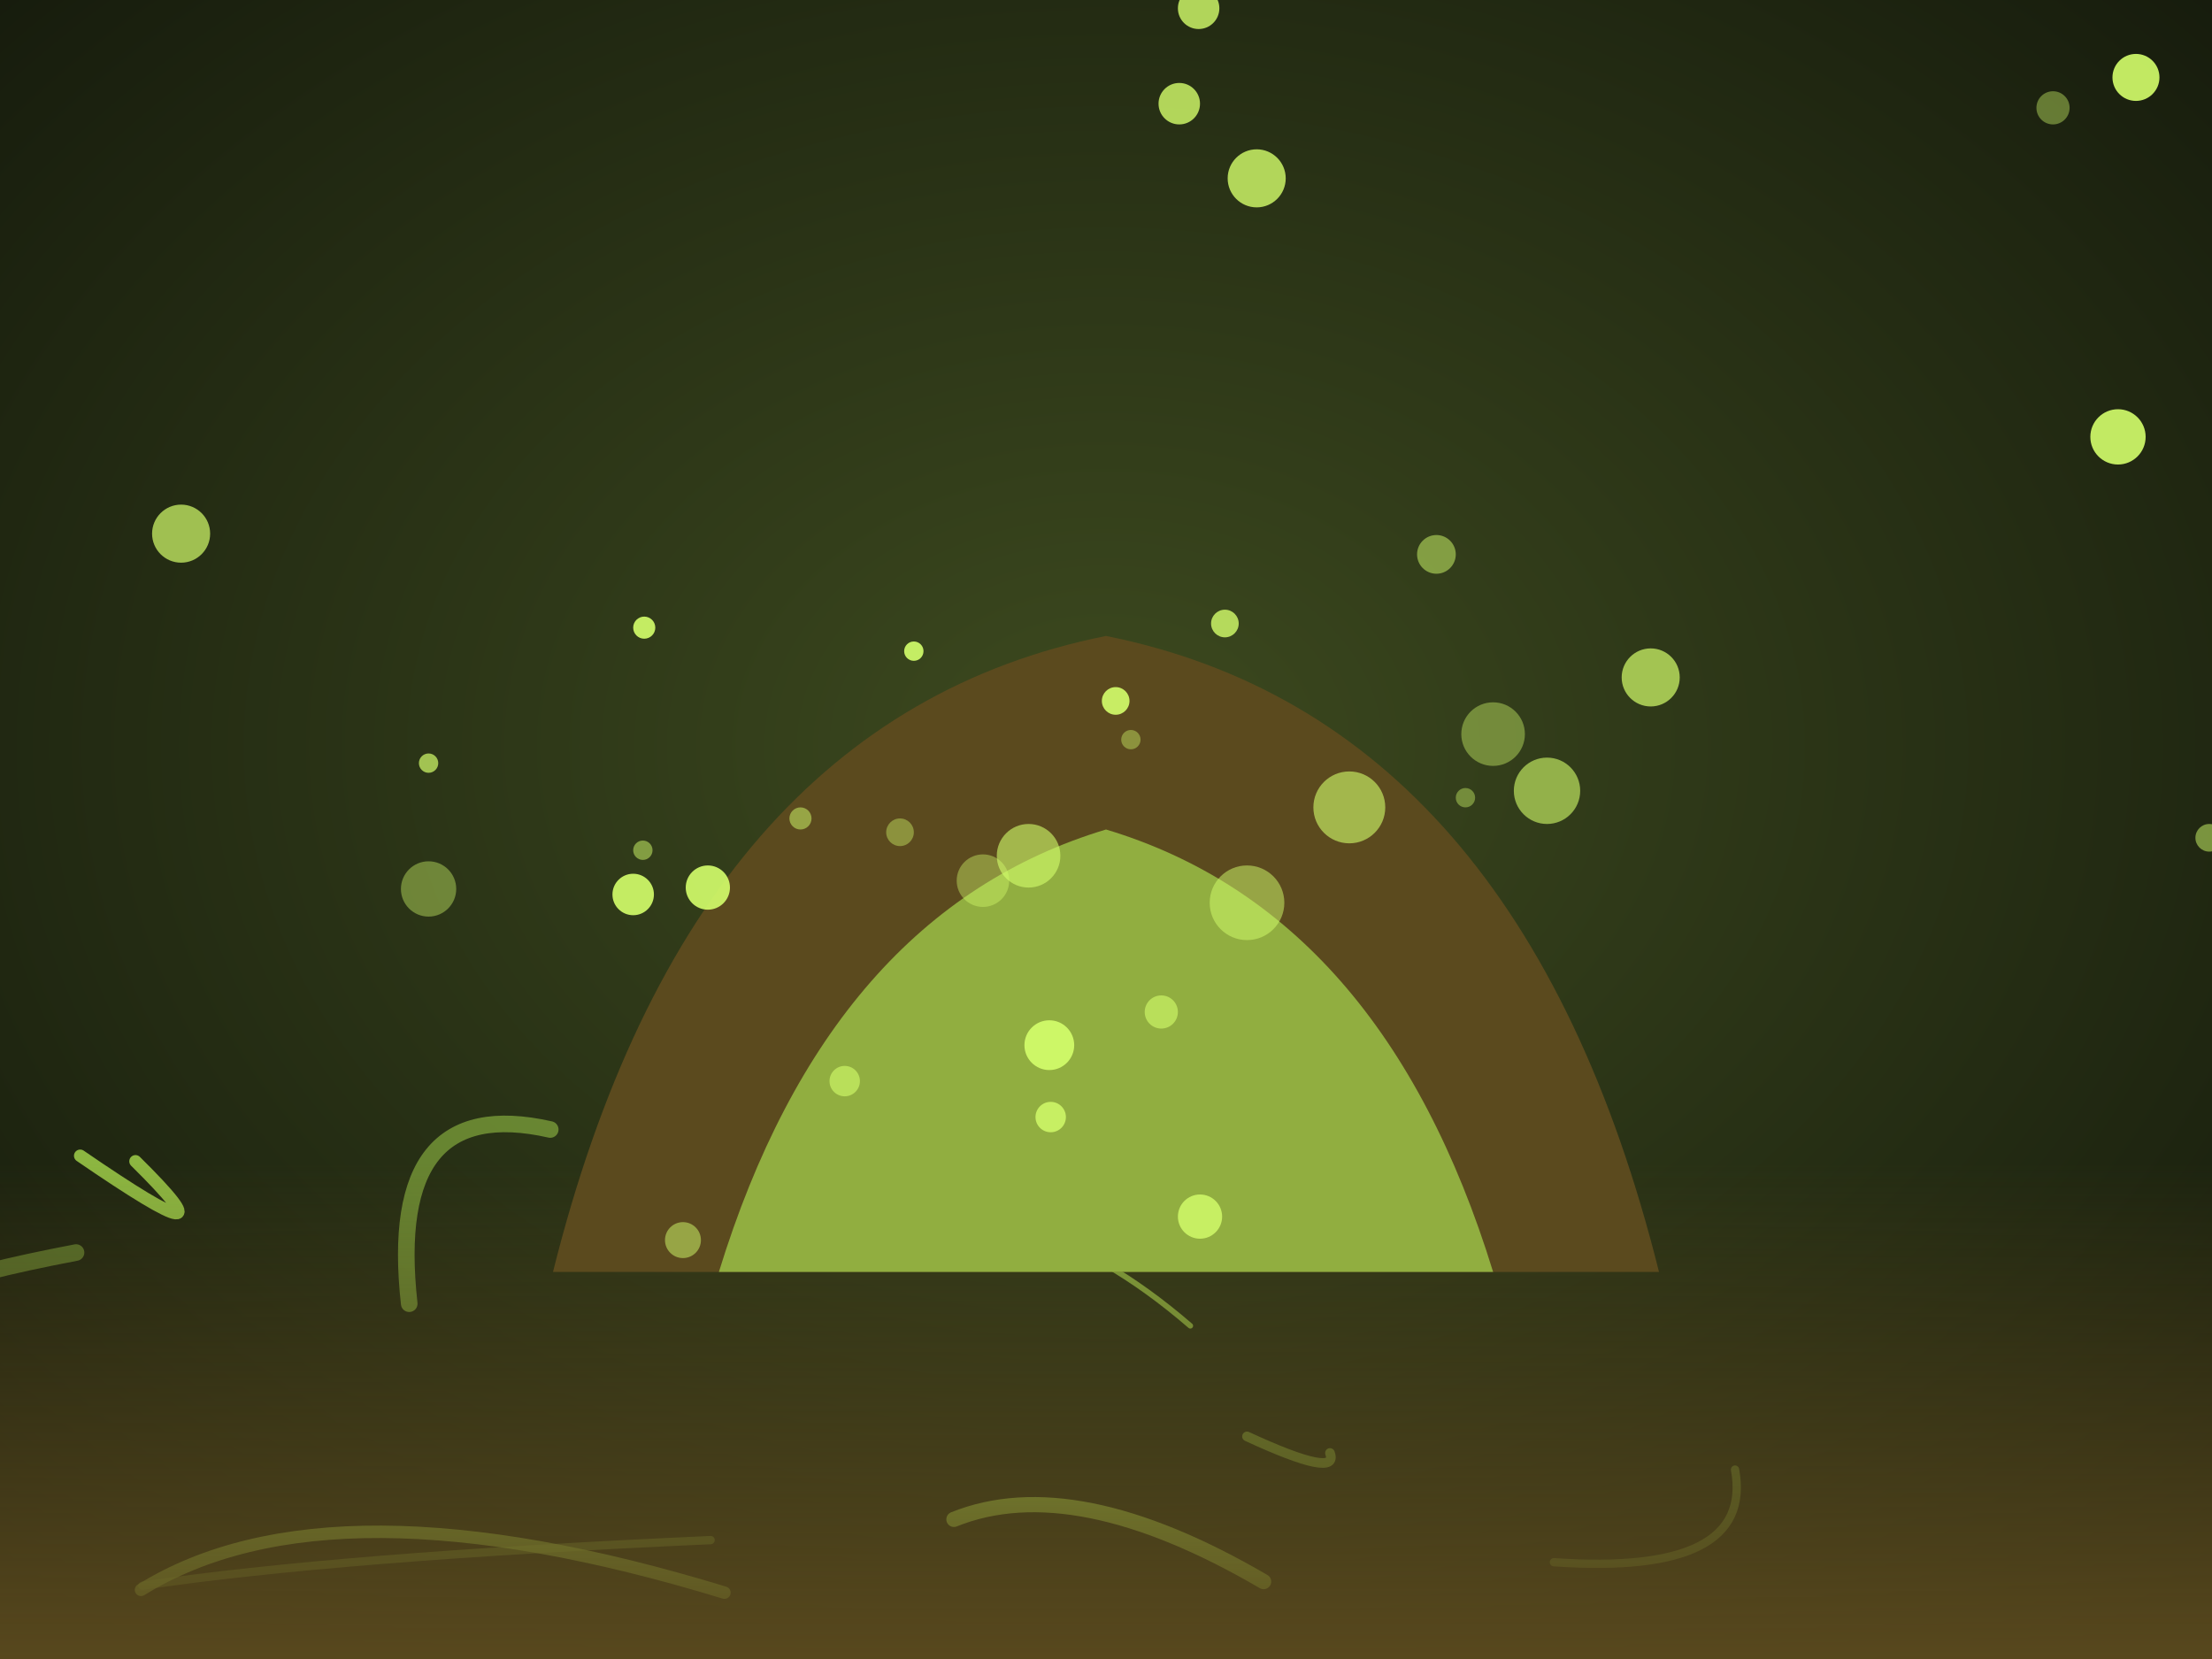
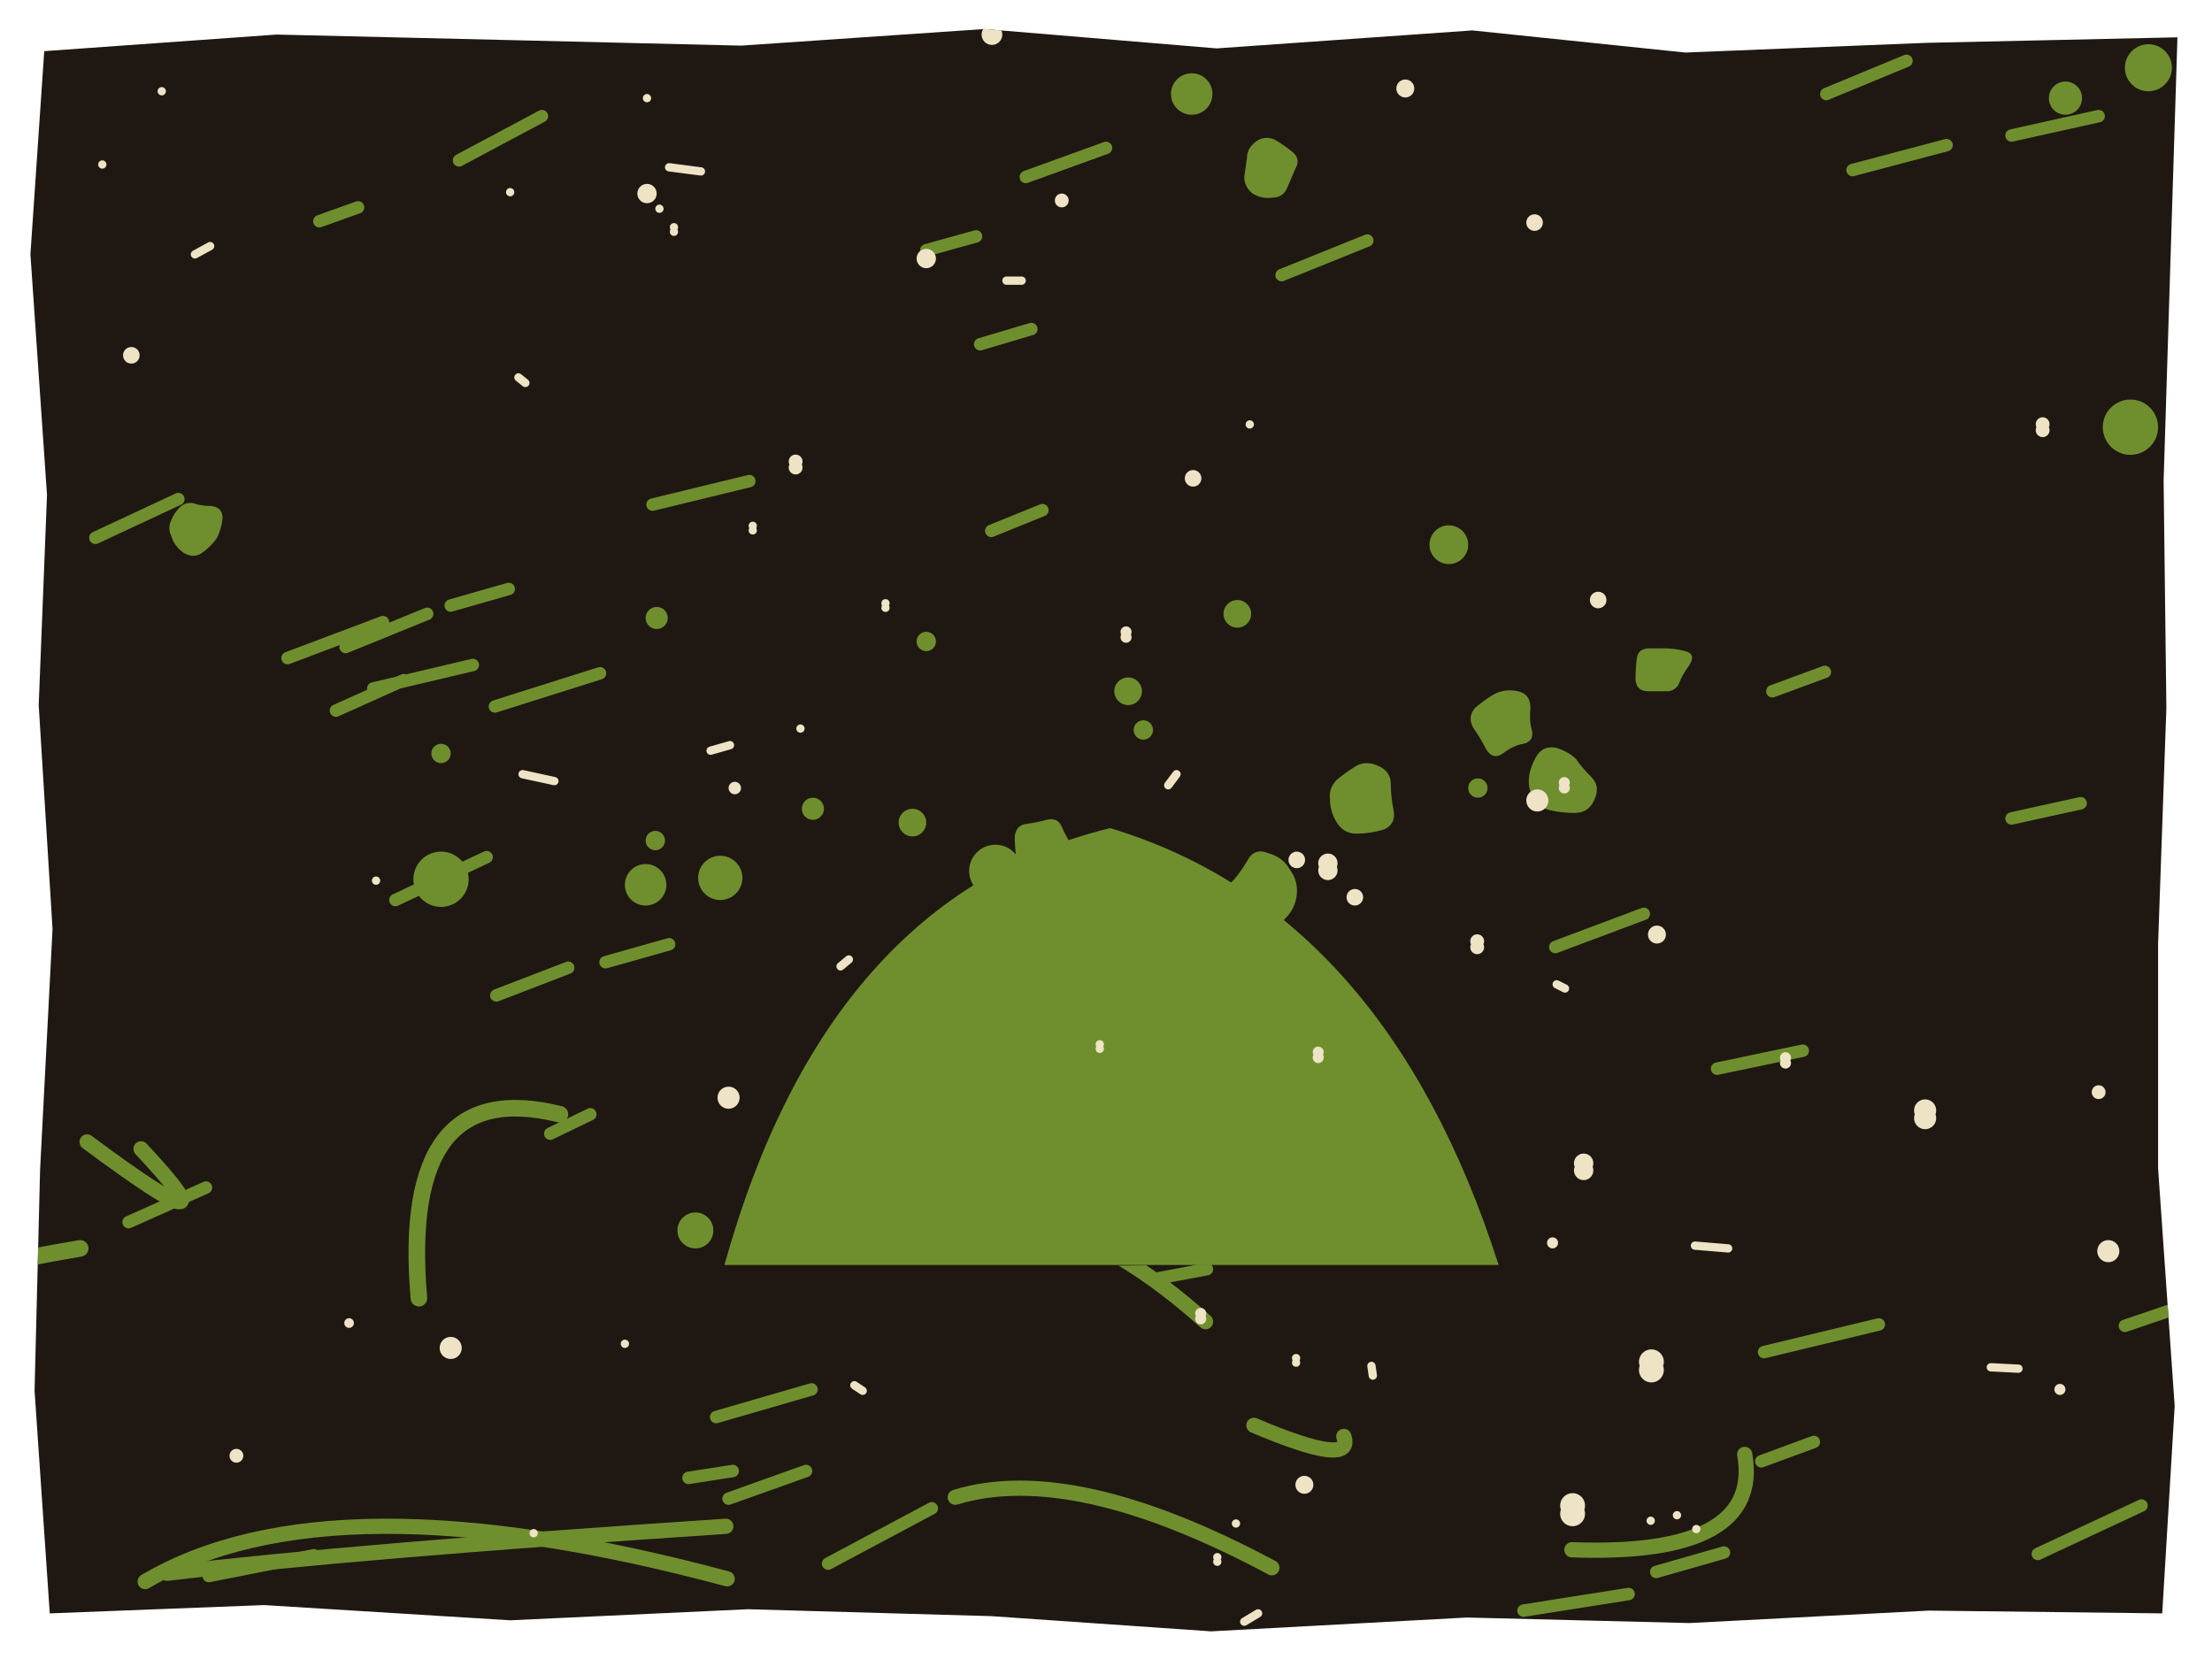
<svg xmlns="http://www.w3.org/2000/svg" viewBox="0 0 160 120" width="160" height="120" preserveAspectRatio="xMidYMid meet">
  <defs>
-     <radialGradient id="bg" cx="50%" cy="45%" r="70%">
-       <stop offset="0" stop-color="#3d4a1f" />
-       <stop offset="1" stop-color="#151a0c" />
-     </radialGradient>
-     <filter id="glow" x="-50%" y="-50%" width="200%" height="200%">
-       <feGaussianBlur stdDeviation="2.6" result="b" />
-       <feMerge>
-         <feMergeNode in="b" />
-         <feMergeNode in="SourceGraphic" />
-       </feMerge>
-     </filter>
-     <filter id="soft" x="-50%" y="-50%" width="200%" height="200%">
-       <feGaussianBlur stdDeviation="6" result="b" />
-       <feMerge>
-         <feMergeNode in="b" />
-         <feMergeNode in="SourceGraphic" />
-       </feMerge>
-     </filter>
-     <linearGradient id="soil" x1="0" y1="0" x2="0" y2="1">
-       <stop offset="0" stop-color="#5b4a1e" stop-opacity="0" />
-       <stop offset="1" stop-color="#5b4a1e" stop-opacity="0.95" />
-     </linearGradient>
+     <clipPath id="block">
+       <path d="M3.2 3.7L20 2.5L36.9 2.9L53.6 3.3L71.2 2.1L88 3.5L106.5 2.2L121.9 3.8L139.3 3.1L157.5 2.7L157 18.7L156.5 34.8L156.7 51.2L156.1 68.3L156.1 84.5L157.3 101.7L156.4 116.7L139.5 116.5L122.2 117.4L106.1 117L87.6 118L71.7 116.9L54.1 116.4L36.9 117.2L19.1 116.1L3.6 116.7L2.5 100.6L2.9 84.6L3.8 67.2L2.8 51L3.4 35.8L2.2 18.4Z" />
+     </clipPath>
  </defs>
-   <rect width="160" height="120" fill="url(#bg)" />
-   <path d="M86.1 95.9 q-12.4 -10.7 -23.6 -6.6" stroke="#a8d94e" stroke-width="0.4" fill="none" stroke-linecap="round" opacity="0.7" />
-   <path d="M68.4 70.2 q28.2 1.2 41.1 11.2" stroke="#a8d94e" stroke-width="0.6" fill="none" stroke-linecap="round" opacity="0.8" />
-   <path d="M91.4 114.4 q-13.7 -8 -22.4 -4.5" stroke="#a8d94e" stroke-width="1.1" fill="none" stroke-linecap="round" opacity="0.8" />
-   <path d="M10.2 115 q13.7 -8.5 42.2 0.2" stroke="#a8d94e" stroke-width="0.9" fill="none" stroke-linecap="round" opacity="0.7" />
-   <path d="M5.8 83.6 q11.8 8.1 4 0.4" stroke="#a8d94e" stroke-width="0.9" fill="none" stroke-linecap="round" opacity="0.8" />
-   <path d="M125.5 106.3 q1.4 7.7 -13.1 6.7" stroke="#a8d94e" stroke-width="0.6" fill="none" stroke-linecap="round" opacity="0.4" />
-   <path d="M51.4 111.4 q-27 1.2 -41.1 3.3" stroke="#a8d94e" stroke-width="0.6" fill="none" stroke-linecap="round" opacity="0.4" />
-   <path d="M39.8 81.7 q-11.9 -2.7 -10.2 12.6" stroke="#a8d94e" stroke-width="1.2" fill="none" stroke-linecap="round" opacity="0.5" />
-   <path d="M96.2 105.1 q0.7 1.9 -6 -1.2" stroke="#a8d94e" stroke-width="0.7" fill="none" stroke-linecap="round" opacity="0.5" />
-   <path d="M5.5 90.6 q-15.2 2.9 -10.5 4.7" stroke="#a8d94e" stroke-width="1.2" fill="none" stroke-linecap="round" opacity="0.4" />
-   <rect y="84" width="160" height="36" fill="url(#soil)" />
-   <circle cx="85.3" cy="7.5" r="1.5" fill="#d4ff6b" opacity="0.8" />
-   <circle cx="46.5" cy="61.5" r="0.7" fill="#d4ff6b" opacity="0.5" />
-   <circle cx="154.5" cy="5.6" r="1.7" fill="#d4ff6b" opacity="0.9" />
-   <circle cx="86.7" cy="0.6" r="1.5" fill="#d4ff6b" opacity="0.8" />
-   <circle cx="105.4" cy="66.8" r="1.7" fill="#d4ff6b" opacity="0.8" />
-   <circle cx="159.8" cy="60.6" r="1" fill="#d4ff6b" opacity="0.5" />
-   <circle cx="153.2" cy="31.6" r="2" fill="#d4ff6b" opacity="0.9" />
-   <circle cx="89.7" cy="63.7" r="1.2" fill="#d4ff6b" opacity="0.4" />
-   <circle cx="90.9" cy="12.9" r="2.1" fill="#d4ff6b" opacity="0.8" />
-   <circle cx="13.1" cy="38.6" r="2.1" fill="#d4ff6b" opacity="0.7" />
-   <circle cx="148.5" cy="7.8" r="1.2" fill="#d4ff6b" opacity="0.4" />
-   <circle cx="31" cy="64.3" r="2" fill="#d4ff6b" opacity="0.4" />
-   <circle cx="31" cy="55.2" r="0.7" fill="#d4ff6b" opacity="0.7" />
-   <circle cx="100.7" cy="70.3" r="1.1" fill="#d4ff6b" opacity="0.6" />
-   <path d="M40 92 q10 -40 40 -46 q30 6 40 46 z" fill="#5b4a1e" />
-   <path d="M52 92 q8 -26 28 -32 q20 6 28 32" fill="#a8d94e" opacity=".7" />
-   <circle cx="80.7" cy="50.7" r="1" fill="#d4ff6b" opacity="0.9" />
-   <circle cx="76" cy="80.8" r="1.1" fill="#d4ff6b" opacity="0.8" />
-   <circle cx="51.2" cy="64.2" r="1.6" fill="#d4ff6b" opacity="0.9" />
-   <circle cx="66.1" cy="47.1" r="0.7" fill="#d4ff6b" opacity="0.9" />
-   <circle cx="46.6" cy="45.4" r="0.8" fill="#d4ff6b" opacity="0.9" />
-   <circle cx="74.4" cy="61.9" r="2.3" fill="#d4ff6b" opacity="0.6" />
-   <circle cx="111.9" cy="57.2" r="2.4" fill="#d4ff6b" opacity="0.6" />
-   <circle cx="108" cy="53.1" r="2.3" fill="#d4ff6b" opacity="0.4" />
-   <circle cx="90.2" cy="65.3" r="2.7" fill="#d4ff6b" opacity="0.5" />
-   <circle cx="88.6" cy="45.1" r="1" fill="#d4ff6b" opacity="0.8" />
-   <circle cx="86.8" cy="88" r="1.6" fill="#d4ff6b" opacity="0.8" />
-   <circle cx="75.9" cy="75.6" r="1.8" fill="#d4ff6b" opacity="0.9" />
-   <circle cx="57.9" cy="59.2" r="0.8" fill="#d4ff6b" opacity="0.5" />
-   <circle cx="106" cy="57.7" r="0.7" fill="#d4ff6b" opacity="0.4" />
-   <circle cx="84" cy="73.2" r="1.2" fill="#d4ff6b" opacity="0.6" />
-   <circle cx="103.9" cy="40.1" r="1.4" fill="#d4ff6b" opacity="0.5" />
-   <circle cx="45.8" cy="64.7" r="1.5" fill="#d4ff6b" opacity="0.9" />
-   <circle cx="65.1" cy="60.2" r="1" fill="#d4ff6b" opacity="0.4" />
-   <circle cx="61.1" cy="78.2" r="1.1" fill="#d4ff6b" opacity="0.6" />
-   <circle cx="81.8" cy="53.5" r="0.7" fill="#d4ff6b" opacity="0.4" />
-   <circle cx="71.1" cy="63.7" r="1.9" fill="#d4ff6b" opacity="0.4" />
-   <circle cx="49.4" cy="89.7" r="1.3" fill="#d4ff6b" opacity="0.5" />
-   <circle cx="97.6" cy="58.4" r="2.6" fill="#d4ff6b" opacity="0.6" />
-   <circle cx="119.4" cy="49" r="2.1" fill="#d4ff6b" opacity="0.7" />
+   <g clip-path="url(#block)">
+     <rect width="160" height="120" fill="#1f1812" />
+     <path d="M51.8 102.5l6.9 -2M39.8 82l2.9 -1.4M20.8 47.6l6.9 -2.6M64.8 53.1l3.6 -1.9M153.7 95.9l5 -1.7M92.7 19.9l6.2 -2.5M25 46.8l5.9 -2.4M43.8 69.6l4.6 -1.3M47.2 36.5l7 -1.7M52.7 108.4l5.6 -2M74.2 12.8l5.8 -2.1M132.1 6.8l5.8 -2.4M59.9 113.1l7.5 -4M83.6 92.5l3.7 -0.7M24.3 51.4l4.9 -2.2M35.9 72l5.2 -2M159.1 65l4.5 -2M71.7 38.4l3.7 -1.5M49.8 106.9l3.2 -0.5M127.6 97.8l8.3 -2M145.5 9.8l6.3 -1.4M127.4 105.7l3.8 -1.4M101 83.3l4.1 -1.3M15.1 114l7.6 -1.5M65.9 71.1l4.4 -2.2M134 12.3l6.8 -1.8M70.9 24.9l3.7 -1.1M35.8 51.1l7.6 -2.4M110.2 116.5l7.6 -1.2M112.5 68.5l6.4 -2.4M128.2 50l3.8 -1.4M27 49.8l7.2 -1.7M9.3 88.4l5.6 -2.5M119.8 113.7l4.9 -1.4M147.4 112.4l7.5 -3.5M75.8 74.7l6.1 -1.4M33.2 11.6l6 -3.2M6.9 38.9l6 -2.8M104.5 86.8l6.9 -1.7M67 18.1l3.6 -1M81.3 59.7l7 -3.6M32.6 43.8l4.2 -1.2M23.1 16l2.8 -1M28.6 65.1l6.6 -3.1M124.2 77.3l6.2 -1.3M145.5 59.2l5 -1.1" stroke="#6f8f2e" stroke-width="0.9" stroke-linecap="round" fill="none" />
+     <path d="M86.3 96.3 q-12.1 -10.9 -23.8 -7.2" stroke="#6f8f2e" stroke-width="1.1" fill="none" stroke-linecap="round" transform="translate(0.9 -0.7)" />
+     <path d="M68.6 70.5 q28.2 0.9 41.6 11.6" stroke="#6f8f2e" stroke-width="1.1" fill="none" stroke-linecap="round" transform="translate(0.9 -0.7)" />
+     <path d="M91.1 114.1 q-14.4 -7.7 -22.9 -5.1" stroke="#6f8f2e" stroke-width="1.1" fill="none" stroke-linecap="round" transform="translate(0.9 -0.7)" />
+     <path d="M9.6 115.1 q13.4 -7.9 42.1 -0.2" stroke="#6f8f2e" stroke-width="1.1" fill="none" stroke-linecap="round" transform="translate(0.9 -0.7)" />
+     <path d="M5.4 83.3 q11.3 8.4 3.9 0.5" stroke="#6f8f2e" stroke-width="1.1" fill="none" stroke-linecap="round" transform="translate(0.9 -0.7)" />
+     <path d="M125.3 105.9 q1.3 7.4 -12.5 6.9" stroke="#6f8f2e" stroke-width="1.1" fill="none" stroke-linecap="round" transform="translate(0.9 -0.7)" />
+     <path d="M51.6 111.1 q-27.1 1.8 -40.4 3.4" stroke="#6f8f2e" stroke-width="1.1" fill="none" stroke-linecap="round" transform="translate(0.9 -0.7)" />
+     <path d="M39.6 81.3 q-11.6 -2.9 -10.2 13.3" stroke="#6f8f2e" stroke-width="1.2" fill="none" stroke-linecap="round" transform="translate(0.9 -0.7)" />
+     <path d="M96.3 104.6 q0.8 2.3 -6.5 -0.8" stroke="#6f8f2e" stroke-width="1.1" fill="none" stroke-linecap="round" transform="translate(0.9 -0.7)" />
+     <path d="M4.9 91 q-15.1 2.5 -11.1 5.2" stroke="#6f8f2e" stroke-width="1.2" fill="none" stroke-linecap="round" transform="translate(0.9 -0.7)" />
+     <circle cx="85.3" cy="7.5" r="1.5" fill="#6f8f2e" transform="translate(0.9 -0.7)" />
+     <circle cx="46.5" cy="61.5" r="0.7" fill="#6f8f2e" transform="translate(0.9 -0.7)" />
+     <circle cx="154.5" cy="5.6" r="1.7" fill="#6f8f2e" transform="translate(0.9 -0.7)" />
+     <circle cx="86.7" cy="0.6" r="1.5" fill="#6f8f2e" transform="translate(0.9 -0.7)" />
+     <circle cx="105.4" cy="66.8" r="1.7" fill="#6f8f2e" transform="translate(0.9 -0.7)" />
+     <circle cx="159.8" cy="60.6" r="1" fill="#6f8f2e" transform="translate(0.9 -0.7)" />
+     <circle cx="153.2" cy="31.6" r="2" fill="#6f8f2e" transform="translate(0.9 -0.7)" />
+     <circle cx="89.7" cy="63.7" r="1.2" fill="#6f8f2e" transform="translate(0.9 -0.7)" />
+     <path fill="#6f8f2e" d="M89.7 14.7Q89.1 14.2 89.1 13.5Q89.2 12.8 89.3 12.1Q89.3 11.4 90 10.9Q90.6 10.5 91.3 10.8Q92 11.2 92.6 11.7Q93.2 12.2 92.8 12.9Q92.5 13.6 92.2 14.3Q91.9 15 91.1 15Q90.4 15.1 89.7 14.7Z" transform="translate(0.9 -0.7)" />
+     <path fill="#6f8f2e" d="M12.1 37.4Q12.5 37 13.1 37.1Q13.6 37.3 14.4 37.3Q15.2 37.4 15.2 38.2Q15.1 39 14.8 39.6Q14.4 40.2 13.7 40.7Q13.1 41.1 12.4 40.7Q11.7 40.2 11.5 39.5Q11.2 38.9 11.5 38.3Q11.7 37.8 12.1 37.4Z" transform="translate(0.9 -0.7)" />
+     <circle cx="148.5" cy="7.8" r="1.2" fill="#6f8f2e" transform="translate(0.9 -0.7)" />
+     <circle cx="31" cy="64.3" r="2" fill="#6f8f2e" transform="translate(0.9 -0.7)" />
+     <circle cx="31" cy="55.2" r="0.7" fill="#6f8f2e" transform="translate(0.9 -0.7)" />
+     <circle cx="100.7" cy="70.3" r="1.1" fill="#6f8f2e" transform="translate(0.9 -0.7)" />
+     <path d="M40.3 92.1 q9.5 -39.7 40.5 -46.5 q29.5 6 40.2 45.4 z" fill="#1f1812" />
+     <path d="M51.5 92.2 q7.4 -26.6 27.9 -31.6 q19.9 6 28.1 31.6" fill="#6f8f2e" transform="translate(0.9 -0.7)" />
+     <circle cx="80.7" cy="50.7" r="1" fill="#6f8f2e" transform="translate(0.9 -0.7)" />
+     <circle cx="76" cy="80.8" r="1.1" fill="#6f8f2e" transform="translate(0.9 -0.7)" />
+     <circle cx="51.2" cy="64.2" r="1.6" fill="#6f8f2e" transform="translate(0.9 -0.7)" />
+     <circle cx="66.1" cy="47.1" r="0.7" fill="#6f8f2e" transform="translate(0.9 -0.7)" />
+     <circle cx="46.6" cy="45.4" r="0.8" fill="#6f8f2e" transform="translate(0.9 -0.7)" />
+     <path fill="#6f8f2e" d="M75.9 60.5Q76.2 61.2 76.7 62Q77.3 62.9 76.5 63.5Q75.7 64.1 74.9 64.1Q74.1 64.1 73.4 63.7Q72.7 63.4 72.6 62.7Q72.5 61.9 72.5 61.2Q72.6 60.4 73.3 60.3Q74.1 60.2 74.8 60Q75.6 59.8 75.9 60.5Z" transform="translate(0.9 -0.7)" />
+     <path fill="#6f8f2e" d="M111.7 54.8Q112.6 55.1 113.1 55.6Q113.5 56.2 114.2 56.9Q114.9 57.6 114.4 58.6Q114 59.5 113 59.5Q112 59.5 111.2 59.3Q110.4 59.1 110 58.4Q109.6 57.7 109.7 56.9Q109.8 56.1 110.3 55.3Q110.8 54.6 111.7 54.8Z" transform="translate(0.9 -0.7)" />
+     <path fill="#6f8f2e" d="M109.8 51.9Q109.7 52.8 109.9 53.5Q110.1 54.3 109.3 54.5Q108.6 54.6 107.8 55.2Q107.1 55.7 106.6 54.9Q106.2 54.1 105.7 53.4Q105.2 52.6 105.8 51.9Q106.5 51.3 107.2 50.9Q108 50.5 108.9 50.7Q109.8 50.9 109.8 51.9Z" transform="translate(0.9 -0.7)" />
+     <path fill="#6f8f2e" d="M90.8 62.4Q91.9 62.7 92.4 63.6Q93 64.4 92.9 65.4Q92.8 66.4 92.1 67.1Q91.5 67.8 90.6 67.8Q89.6 67.9 88.7 67.5Q87.8 67.1 87.7 66.1Q87.5 65.2 88.1 64.6Q88.7 64 89.3 63Q89.8 62 90.8 62.4Z" transform="translate(0.9 -0.7)" />
+     <circle cx="88.6" cy="45.1" r="1" fill="#6f8f2e" transform="translate(0.9 -0.7)" />
+     <circle cx="86.8" cy="88" r="1.6" fill="#6f8f2e" transform="translate(0.9 -0.7)" />
+     <circle cx="75.9" cy="75.6" r="1.8" fill="#6f8f2e" transform="translate(0.9 -0.7)" />
+     <circle cx="57.9" cy="59.2" r="0.8" fill="#6f8f2e" transform="translate(0.9 -0.7)" />
+     <circle cx="106" cy="57.7" r="0.7" fill="#6f8f2e" transform="translate(0.9 -0.7)" />
+     <circle cx="84" cy="73.2" r="1.2" fill="#6f8f2e" transform="translate(0.9 -0.7)" />
+     <circle cx="103.9" cy="40.1" r="1.4" fill="#6f8f2e" transform="translate(0.9 -0.7)" />
+     <circle cx="45.8" cy="64.7" r="1.5" fill="#6f8f2e" transform="translate(0.9 -0.7)" />
+     <circle cx="65.1" cy="60.2" r="1" fill="#6f8f2e" transform="translate(0.9 -0.7)" />
+     <circle cx="61.1" cy="78.2" r="1.1" fill="#6f8f2e" transform="translate(0.9 -0.7)" />
+     <circle cx="81.8" cy="53.5" r="0.7" fill="#6f8f2e" transform="translate(0.9 -0.7)" />
+     <circle cx="71.1" cy="63.7" r="1.9" fill="#6f8f2e" transform="translate(0.9 -0.7)" />
+     <circle cx="49.4" cy="89.7" r="1.3" fill="#6f8f2e" transform="translate(0.9 -0.7)" />
+     <path fill="#6f8f2e" d="M97.2 61Q96.3 61 95.8 60.2Q95.3 59.4 95.3 58.5Q95.2 57.7 95.8 57.1Q96.4 56.6 97.2 56.1Q97.9 55.7 98.8 56.1Q99.7 56.5 99.7 57.4Q99.7 58.3 99.9 59.3Q100.1 60.3 99.2 60.7Q98.2 61 97.2 61Z" transform="translate(0.9 -0.7)" />
+     <path fill="#6f8f2e" d="M118.4 47.6Q119.1 47.6 119.6 47.6Q120.2 47.6 121 47.8Q121.8 48 121.3 48.8Q120.8 49.5 120.6 50Q120.4 50.6 119.8 50.7Q119.1 50.7 118.3 50.7Q117.5 50.7 117.4 49.9Q117.4 49.1 117.5 48.3Q117.6 47.6 118.4 47.6Z" transform="translate(0.9 -0.7)" />
+     <path d="M45.2 97.2m-0.3 0a0.3 0.3 0 1 0 0.6 0a0.3 0.3 0 1 0 -0.6 0M113.2 56.8m-0.4 0a0.4 0.4 0 1 0 0.7 0a0.4 0.4 0 1 0 -0.7 0M86.9 95.2m-0.4 0a0.4 0.4 0 1 0 0.7 0a0.4 0.4 0 1 0 -0.7 0M119.5 98.8m-0.9 0a0.9 0.9 0 1 0 1.7 0a0.9 0.9 0 1 0 -1.7 0M71.7 2.5m-0.7 0a0.7 0.7 0 1 0 1.5 0a0.7 0.7 0 1 0 -1.5 0M119.8 67.6m-0.6 0a0.6 0.6 0 1 0 1.3 0a0.6 0.6 0 1 0 -1.3 0M9.5 25.7m-0.6 0a0.6 0.6 0 1 0 1.2 0a0.6 0.6 0 1 0 -1.2 0M106.9 68.3m-0.5 0a0.5 0.5 0 1 0 0.9 0a0.5 0.5 0 1 0 -0.9 0M101.6 6.4m-0.6 0a0.6 0.6 0 1 0 1.3 0a0.6 0.6 0 1 0 -1.3 0M119.4 110m-0.3 0a0.3 0.3 0 1 0 0.6 0a0.3 0.3 0 1 0 -0.6 0M36.9 13.9m-0.3 0a0.3 0.3 0 1 0 0.6 0a0.3 0.3 0 1 0 -0.6 0M90.4 30.7m-0.3 0a0.3 0.3 0 1 0 0.6 0a0.3 0.3 0 1 0 -0.6 0M2.1 104m-0.3 0a0.3 0.3 0 1 0 0.6 0a0.3 0.3 0 1 0 -0.6 0M111 16.1m-0.6 0a0.6 0.6 0 1 0 1.2 0a0.6 0.6 0 1 0 -1.2 0M112.3 89.9m-0.4 0a0.4 0.4 0 1 0 0.8 0a0.4 0.4 0 1 0 -0.8 0M152.5 90.5m-0.8 0a0.8 0.8 0 1 0 1.6 0a0.8 0.8 0 1 0 -1.6 0M93.8 98.4m-0.3 0a0.3 0.3 0 1 0 0.5 0a0.3 0.3 0 1 0 -0.5 0M157.9 30.2m-0.9 0a0.9 0.9 0 1 0 1.8 0a0.9 0.9 0 1 0 -1.8 0M158.2 8.7m-0.3 0a0.3 0.3 0 1 0 0.7 0a0.3 0.3 0 1 0 -0.7 0M149 100.5m-0.4 0a0.4 0.4 0 1 0 0.8 0a0.4 0.4 0 1 0 -0.8 0M95.4 76.3m-0.4 0a0.4 0.4 0 1 0 0.7 0a0.4 0.4 0 1 0 -0.7 0M114.6 84.4m-0.7 0a0.7 0.7 0 1 0 1.3 0a0.7 0.7 0 1 0 -1.3 0M122.7 110.6m-0.3 0a0.3 0.3 0 1 0 0.6 0a0.3 0.3 0 1 0 -0.6 0M53.1 57m-0.4 0a0.4 0.4 0 1 0 0.9 0a0.4 0.4 0 1 0 -0.9 0M79.6 75.7m-0.3 0a0.3 0.3 0 1 0 0.5 0a0.3 0.3 0 1 0 -0.5 0M115.6 43.4m-0.6 0a0.6 0.6 0 1 0 1.2 0a0.6 0.6 0 1 0 -1.2 0M57.9 52.7m-0.3 0a0.3 0.3 0 1 0 0.6 0a0.3 0.3 0 1 0 -0.6 0M141.1 117.3m-0.5 0a0.5 0.5 0 1 0 1.1 0a0.5 0.5 0 1 0 -1.1 0M129.2 76.7m-0.4 0a0.4 0.4 0 1 0 0.7 0a0.4 0.4 0 1 0 -0.7 0M139.3 80.6m-0.8 0a0.8 0.8 0 1 0 1.5 0a0.8 0.8 0 1 0 -1.5 0M151.8 79m-0.5 0a0.5 0.5 0 1 0 1 0a0.5 0.5 0 1 0 -1 0M38.6 110.9m-0.3 0a0.3 0.3 0 1 0 0.6 0a0.3 0.3 0 1 0 -0.6 0M48.8 16.6m-0.3 0a0.3 0.3 0 1 0 0.5 0a0.3 0.3 0 1 0 -0.5 0M57.6 33.6m-0.5 0a0.5 0.5 0 1 0 0.9 0a0.5 0.5 0 1 0 -0.9 0M54.5 38.2m-0.3 0a0.3 0.3 0 1 0 0.5 0a0.3 0.3 0 1 0 -0.5 0M7.4 11.9m-0.3 0a0.3 0.3 0 1 0 0.6 0a0.3 0.3 0 1 0 -0.6 0M25.2 95.7m-0.3 0a0.3 0.3 0 1 0 0.7 0a0.3 0.3 0 1 0 -0.7 0M2.2 2m-0.6 0a0.6 0.6 0 1 0 1.3 0a0.6 0.6 0 1 0 -1.3 0M94.3 107.4m-0.6 0a0.6 0.6 0 1 0 1.3 0a0.6 0.6 0 1 0 -1.3 0M111.2 57.9m-0.8 0a0.8 0.8 0 1 0 1.6 0a0.8 0.8 0 1 0 -1.6 0M76.8 14.5m-0.5 0a0.5 0.5 0 1 0 1 0a0.5 0.5 0 1 0 -1 0M96.1 62.7m-0.7 0a0.7 0.7 0 1 0 1.3 0a0.7 0.7 0 1 0 -1.3 0M147.8 30.9m-0.5 0a0.5 0.5 0 1 0 0.9 0a0.5 0.5 0 1 0 -0.9 0M98 64.9m-0.6 0a0.6 0.6 0 1 0 1.2 0a0.6 0.6 0 1 0 -1.2 0M121.3 109.6m-0.3 0a0.3 0.3 0 1 0 0.6 0a0.3 0.3 0 1 0 -0.6 0M47.7 15.1m-0.3 0a0.3 0.3 0 1 0 0.6 0a0.3 0.3 0 1 0 -0.6 0M32.6 97.5m-0.8 0a0.8 0.8 0 1 0 1.6 0a0.8 0.8 0 1 0 -1.6 0M1.5 1.2m-0.7 0a0.7 0.7 0 1 0 1.3 0a0.7 0.7 0 1 0 -1.3 0M46.8 7.1m-0.3 0a0.3 0.3 0 1 0 0.6 0a0.3 0.3 0 1 0 -0.6 0M52.7 79.4m-0.8 0a0.8 0.8 0 1 0 1.6 0a0.8 0.8 0 1 0 -1.6 0M27.2 63.7m-0.3 0a0.3 0.3 0 1 0 0.6 0a0.3 0.3 0 1 0 -0.6 0M159.4 91.4m-0.4 0a0.4 0.4 0 1 0 0.8 0a0.4 0.4 0 1 0 -0.8 0M45.2 1.5m-0.9 0a0.9 0.9 0 1 0 1.8 0a0.9 0.9 0 1 0 -1.8 0M46.8 14m-0.7 0a0.7 0.7 0 1 0 1.4 0a0.7 0.7 0 1 0 -1.4 0M113.8 109.2m-0.9 0a0.9 0.9 0 1 0 1.7 0a0.9 0.9 0 1 0 -1.7 0M64.1 43.8m-0.3 0a0.3 0.3 0 1 0 0.5 0a0.3 0.3 0 1 0 -0.5 0M81.5 45.9m-0.4 0a0.4 0.4 0 1 0 0.7 0a0.4 0.4 0 1 0 -0.7 0M89.4 110.2m-0.3 0a0.3 0.3 0 1 0 0.6 0a0.3 0.3 0 1 0 -0.6 0M88.1 112.8m-0.3 0a0.3 0.3 0 1 0 0.5 0a0.3 0.3 0 1 0 -0.5 0M17.1 105.3m-0.5 0a0.5 0.5 0 1 0 1 0a0.5 0.5 0 1 0 -1 0M93.8 62.2m-0.6 0a0.6 0.6 0 1 0 1.2 0a0.6 0.6 0 1 0 -1.2 0M11.7 6.6m-0.3 0a0.3 0.3 0 1 0 0.6 0a0.3 0.3 0 1 0 -0.6 0M67 18.7m-0.7 0a0.7 0.7 0 1 0 1.4 0a0.7 0.7 0 1 0 -1.4 0M86.3 34.6m-0.6 0a0.6 0.6 0 1 0 1.2 0a0.6 0.6 0 1 0 -1.2 0" fill="#efe3c6" />
+     <path d="M85.1 56l-0.6 0.8M73.9 20.3l-1.1 0M61.8 100.2l0.6 0.4M48.4 12.1l2.3 0.3M140 119.3l2.6 0.1M99.3 99.5l-0.1 -0.7M38 27.7l-0.5 -0.4M144 98.9l2 0.1M51.4 54.3l1.4 -0.4M113.2 71.5l-0.6 -0.3M61.4 69.4l-0.6 0.5M158 119.6l2.1 0.5M14.1 18.4l1.1 -0.6M37.8 56l2.3 0.5M122.6 90.1l2.4 0.2M91 116.7l-1 0.6" stroke="#efe3c6" stroke-width="0.6" stroke-linecap="round" fill="none" />
+   </g>
</svg>
